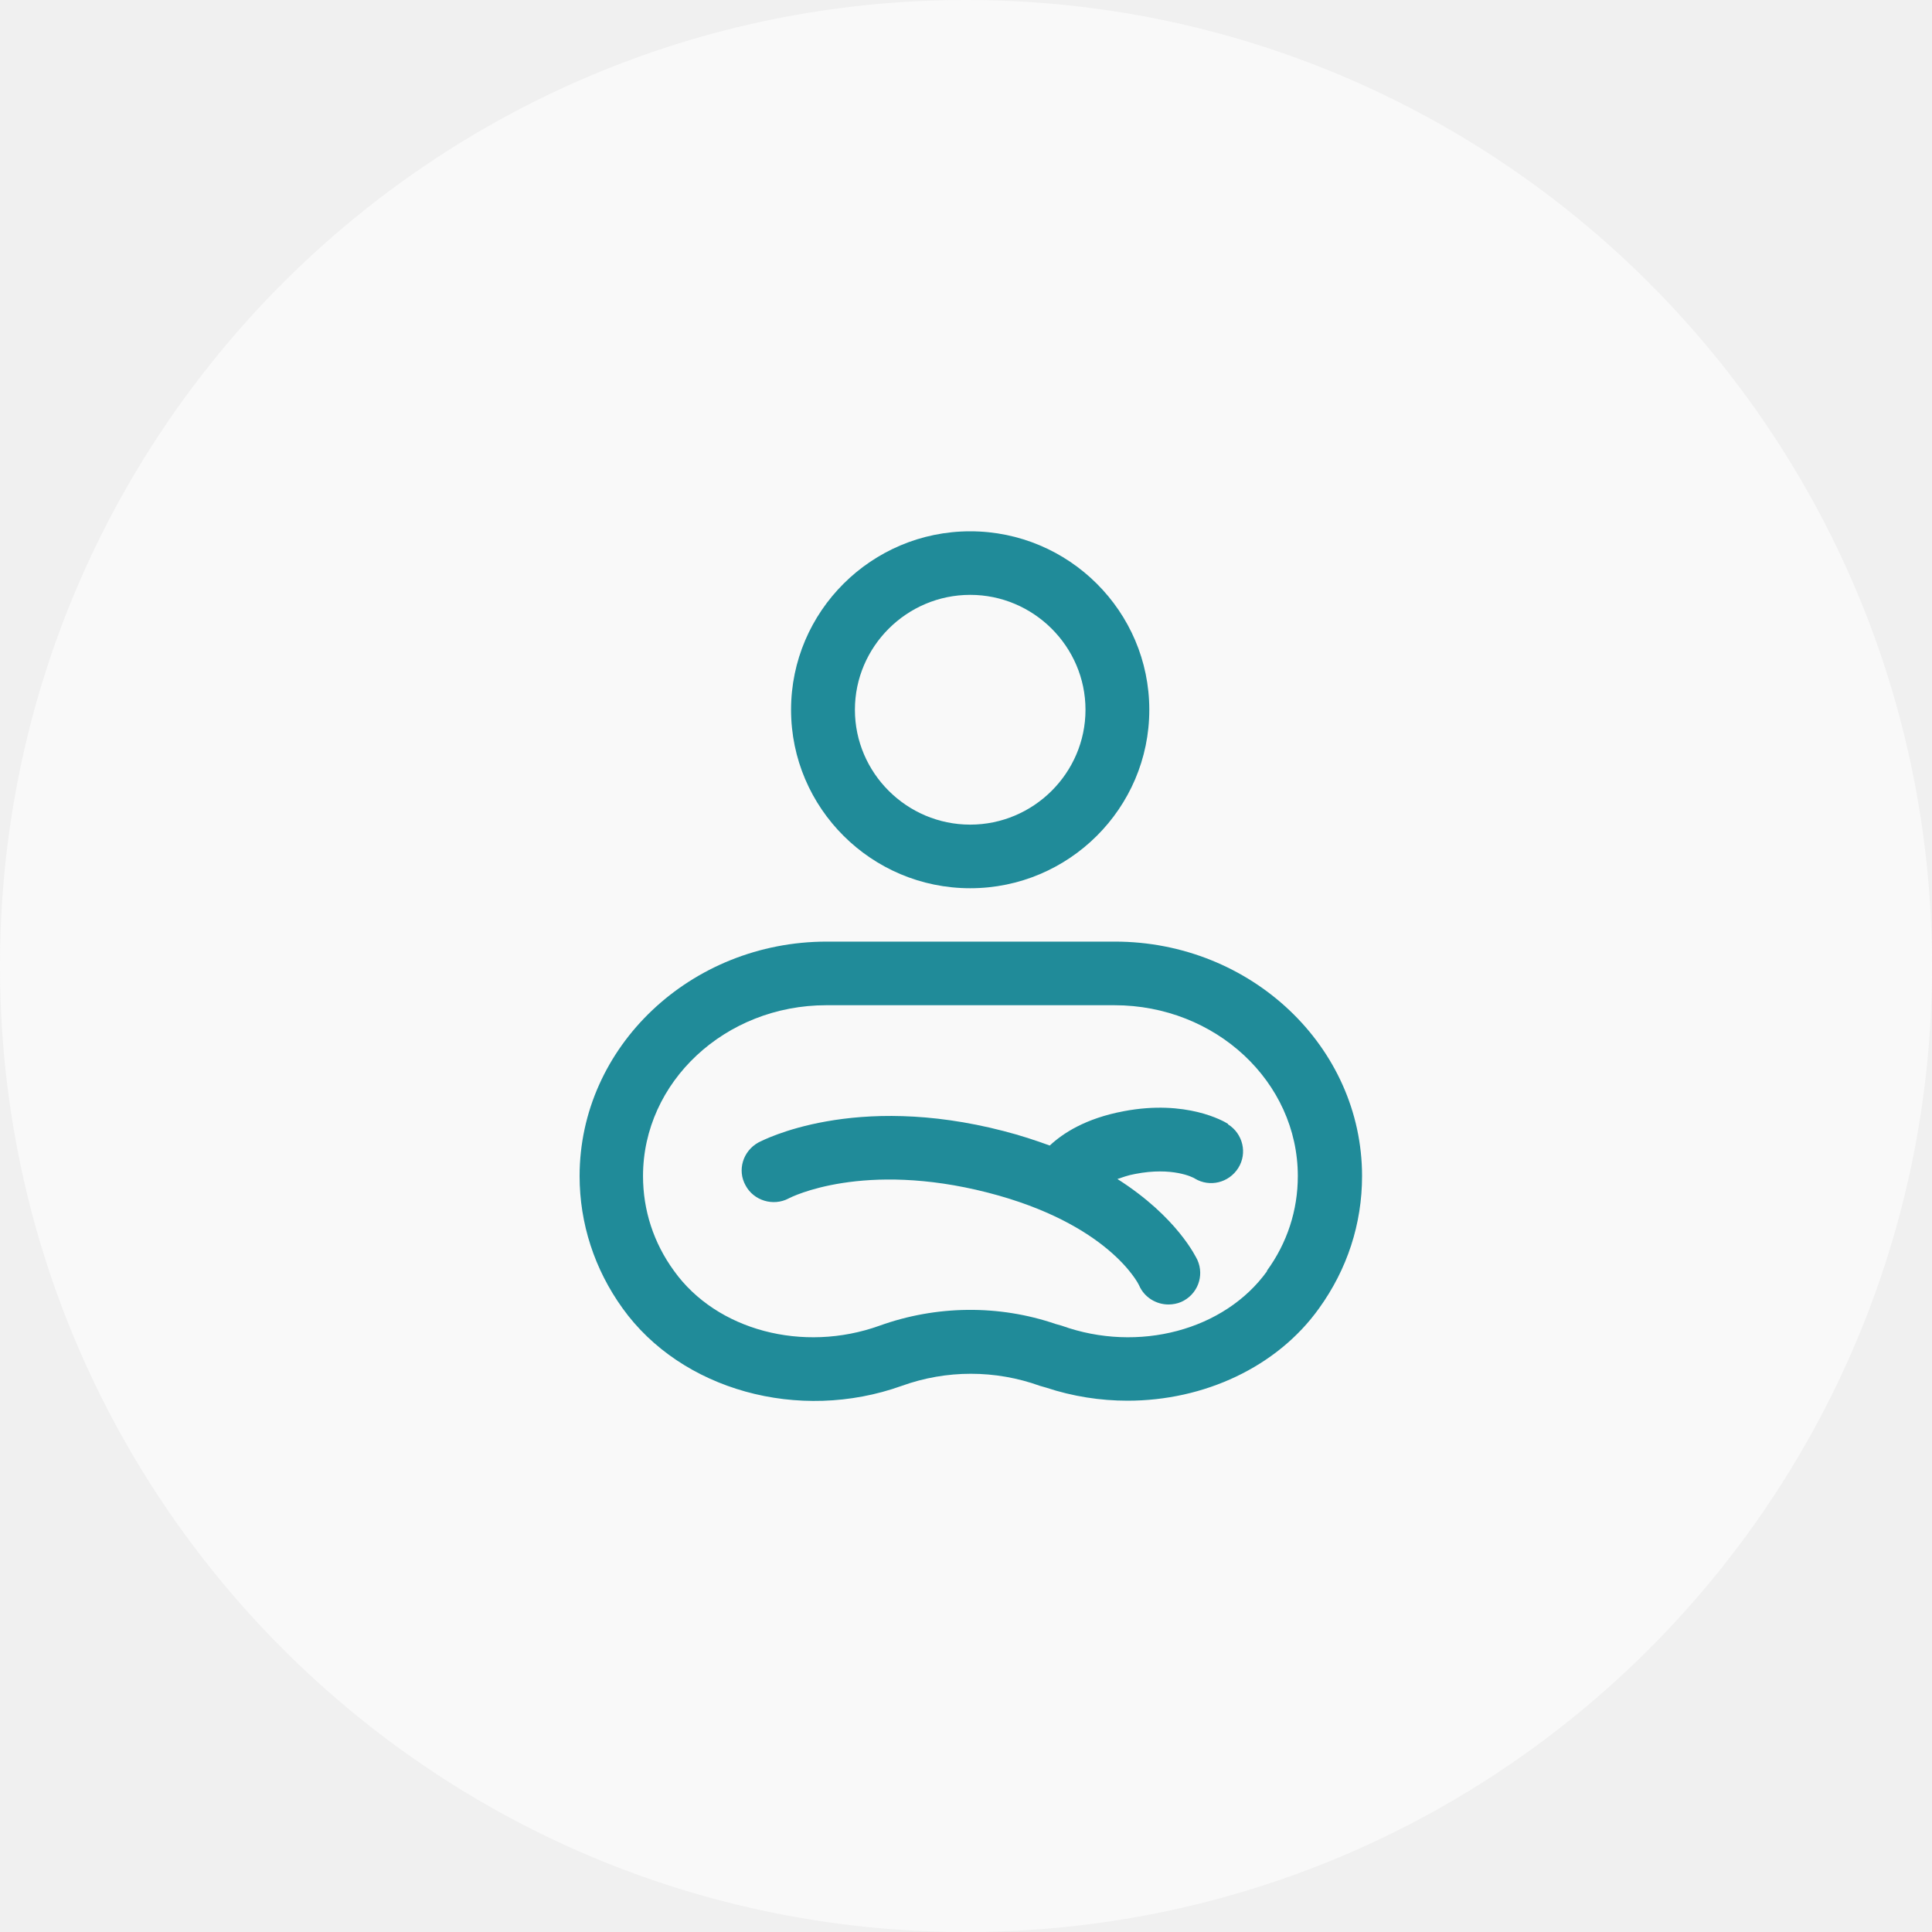
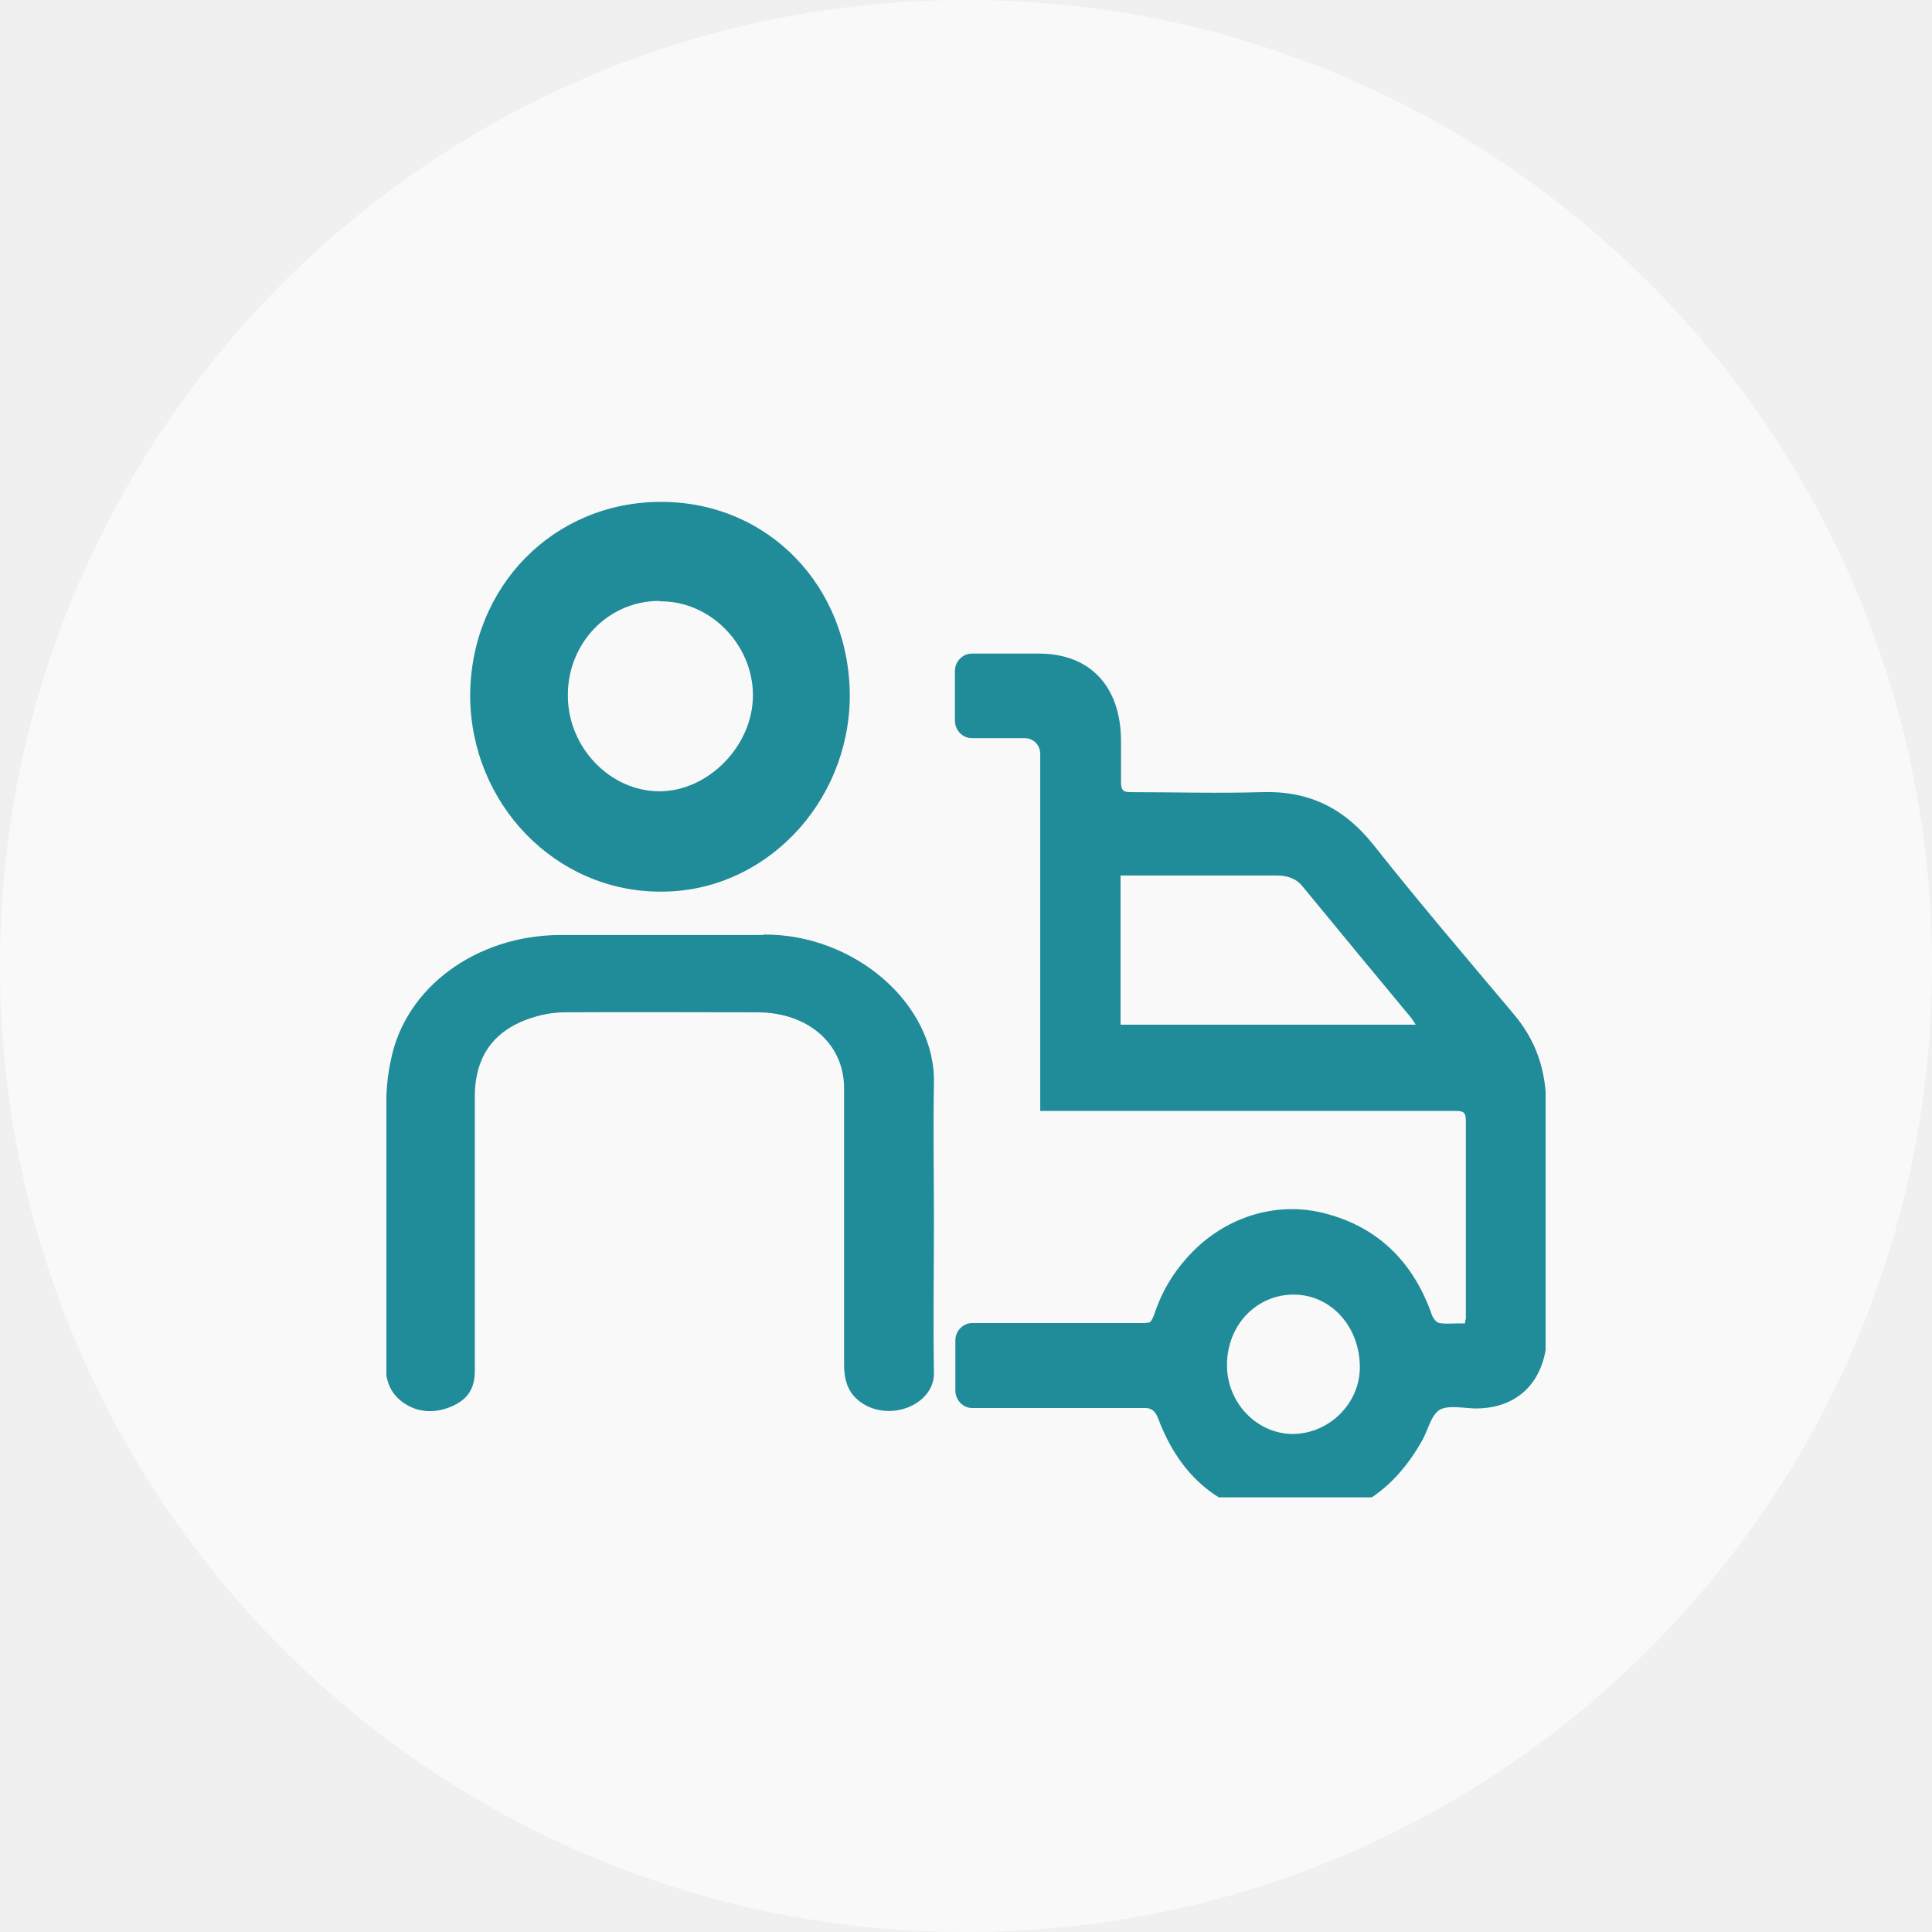
<svg xmlns="http://www.w3.org/2000/svg" width="40" height="40" viewBox="0 0 40 40" fill="none">
  <circle cx="20" cy="20" r="20" fill="#F9F9F9" />
-   <path d="M23.082 19.495H17.118C14.299 19.495 12 21.672 12 24.349C12 25.331 12.308 26.279 12.89 27.087C14.105 28.781 16.537 29.456 18.669 28.693C19.593 28.359 20.607 28.359 21.532 28.693L21.655 28.728C22.21 28.912 22.782 29 23.346 29C24.923 29 26.438 28.307 27.31 27.087C27.892 26.279 28.2 25.34 28.2 24.349C28.2 21.672 25.901 19.495 23.082 19.495ZM26.236 26.314C25.355 27.543 23.566 28.017 21.981 27.447L21.857 27.412C20.677 27.008 19.382 27.025 18.21 27.447C16.625 28.017 14.836 27.543 13.956 26.314C13.533 25.735 13.313 25.059 13.313 24.349C13.313 22.4 15.013 20.812 17.109 20.812H23.073C25.17 20.812 26.87 22.4 26.87 24.349C26.87 25.059 26.65 25.735 26.227 26.314H26.236Z" fill="#208B99" />
-   <path d="M20.087 18.39C22.131 18.39 23.795 16.731 23.795 14.695C23.795 12.659 22.131 11 20.087 11C18.043 11 16.378 12.659 16.378 14.695C16.378 16.731 18.043 18.39 20.087 18.39ZM20.087 12.316C21.399 12.316 22.474 13.387 22.474 14.695C22.474 16.002 21.399 17.073 20.087 17.073C18.774 17.073 17.7 16.002 17.7 14.695C17.7 13.387 18.774 12.316 20.087 12.316Z" fill="#208B99" />
-   <path d="M25.425 23.269C25.346 23.216 24.562 22.76 23.267 23.006C22.474 23.155 22.007 23.462 21.734 23.717C21.443 23.611 21.126 23.506 20.783 23.418C17.673 22.611 15.788 23.611 15.7 23.655C15.383 23.831 15.259 24.226 15.436 24.542C15.603 24.858 16.008 24.98 16.325 24.814C16.387 24.779 17.876 24.033 20.448 24.691C22.941 25.331 23.566 26.569 23.584 26.613C23.69 26.859 23.936 27.008 24.192 27.008C24.28 27.008 24.377 26.99 24.456 26.955C24.791 26.806 24.941 26.42 24.791 26.086C24.764 26.034 24.377 25.2 23.135 24.41C23.241 24.375 23.355 24.331 23.505 24.305C24.271 24.155 24.703 24.375 24.738 24.401C25.046 24.586 25.443 24.489 25.637 24.182C25.83 23.875 25.733 23.471 25.425 23.278V23.269Z" fill="#208B99" />
+   <g clip-path="url(#clip0_11718_10029)">
+     <path d="M15.804 19.358H11.596C9.856 19.366 8.381 20.449 8.09 21.962C8.021 22.27 7.996 22.596 7.996 22.904H7.979V28.219C7.979 28.527 8.047 28.826 8.347 29.038C8.647 29.249 8.99 29.266 9.333 29.126C9.693 28.976 9.83 28.738 9.83 28.386V22.71C9.83 22.05 10.07 21.487 10.756 21.17C11.03 21.047 11.364 20.959 11.681 20.959C13.01 20.95 14.356 20.959 15.693 20.959C16.747 20.968 17.476 21.619 17.476 22.534V28.246C17.476 28.606 17.57 28.914 17.947 29.108C18.556 29.407 19.336 29.029 19.336 28.439C19.319 27.383 19.336 26.31 19.336 25.254C19.336 24.312 19.319 23.379 19.336 22.438C19.378 20.792 17.69 19.331 15.804 19.349V19.358Z" fill="#208B99" />
+     <path d="M13.669 18.46C15.812 18.478 17.577 16.647 17.594 14.421C17.594 12.151 15.914 10.391 13.686 10.391C11.457 10.391 9.734 12.151 9.734 14.421C9.752 16.647 11.5 18.46 13.669 18.46ZM13.652 12.45C14.706 12.432 15.589 13.347 15.589 14.395C15.589 15.442 14.663 16.383 13.652 16.383C12.64 16.383 11.766 15.486 11.757 14.421C11.74 13.339 12.572 12.441 13.652 12.441V12.45Z" fill="#208B99" />
+     <path d="M32.011 22.931C32.02 22.156 31.797 21.523 31.309 20.959C30.34 19.807 29.363 18.663 28.429 17.483C27.811 16.709 27.066 16.366 26.114 16.401C25.214 16.427 24.306 16.401 23.406 16.401C23.252 16.401 23.209 16.357 23.209 16.19V15.345C23.209 14.219 22.574 13.532 21.512 13.532H20.123C19.934 13.532 19.771 13.691 19.771 13.893V14.923C19.771 15.116 19.926 15.283 20.123 15.283H21.22C21.392 15.283 21.537 15.424 21.537 15.609V23.001H30.151C30.289 23.001 30.349 23.027 30.349 23.195V27.304C30.349 27.304 30.331 27.348 30.331 27.401H30.314C30.134 27.392 29.963 27.419 29.8 27.392C29.74 27.383 29.672 27.295 29.646 27.225C29.269 26.143 28.549 25.43 27.494 25.139C26.414 24.831 25.291 25.219 24.563 26.055C24.28 26.371 24.057 26.741 23.912 27.172C23.886 27.251 23.834 27.383 23.783 27.383C23.749 27.383 23.723 27.392 23.689 27.392H20.131C19.943 27.392 19.78 27.551 19.78 27.753V28.791C19.78 28.985 19.934 29.152 20.131 29.152H23.68C23.843 29.143 23.92 29.214 23.98 29.372C24.434 30.578 25.274 31.282 26.491 31.423C27.777 31.563 28.763 31.018 29.431 29.847C29.56 29.636 29.62 29.302 29.809 29.187C30.006 29.082 30.314 29.161 30.572 29.161C31.429 29.152 31.977 28.607 32.029 27.7V27.331C32.029 25.87 32.003 24.409 32.029 22.948L32.011 22.931ZM23.2 21.223V18.126H26.431C26.637 18.126 26.826 18.179 26.963 18.346C27.717 19.261 28.463 20.167 29.217 21.074C29.243 21.109 29.269 21.144 29.311 21.215H23.2V21.223ZM26.757 29.689C26.012 29.68 25.403 29.038 25.403 28.263C25.403 27.436 26.012 26.803 26.783 26.803C27.554 26.803 28.154 27.463 28.154 28.307C28.154 29.064 27.512 29.689 26.757 29.689Z" fill="#208B99" />
+   </g>
+   <defs>
+     <clipPath id="clip0_11718_10029">
+       <rect width="24" height="22" fill="white" transform="translate(8 9)" />
+     </clipPath>
+   </defs>
</svg>
